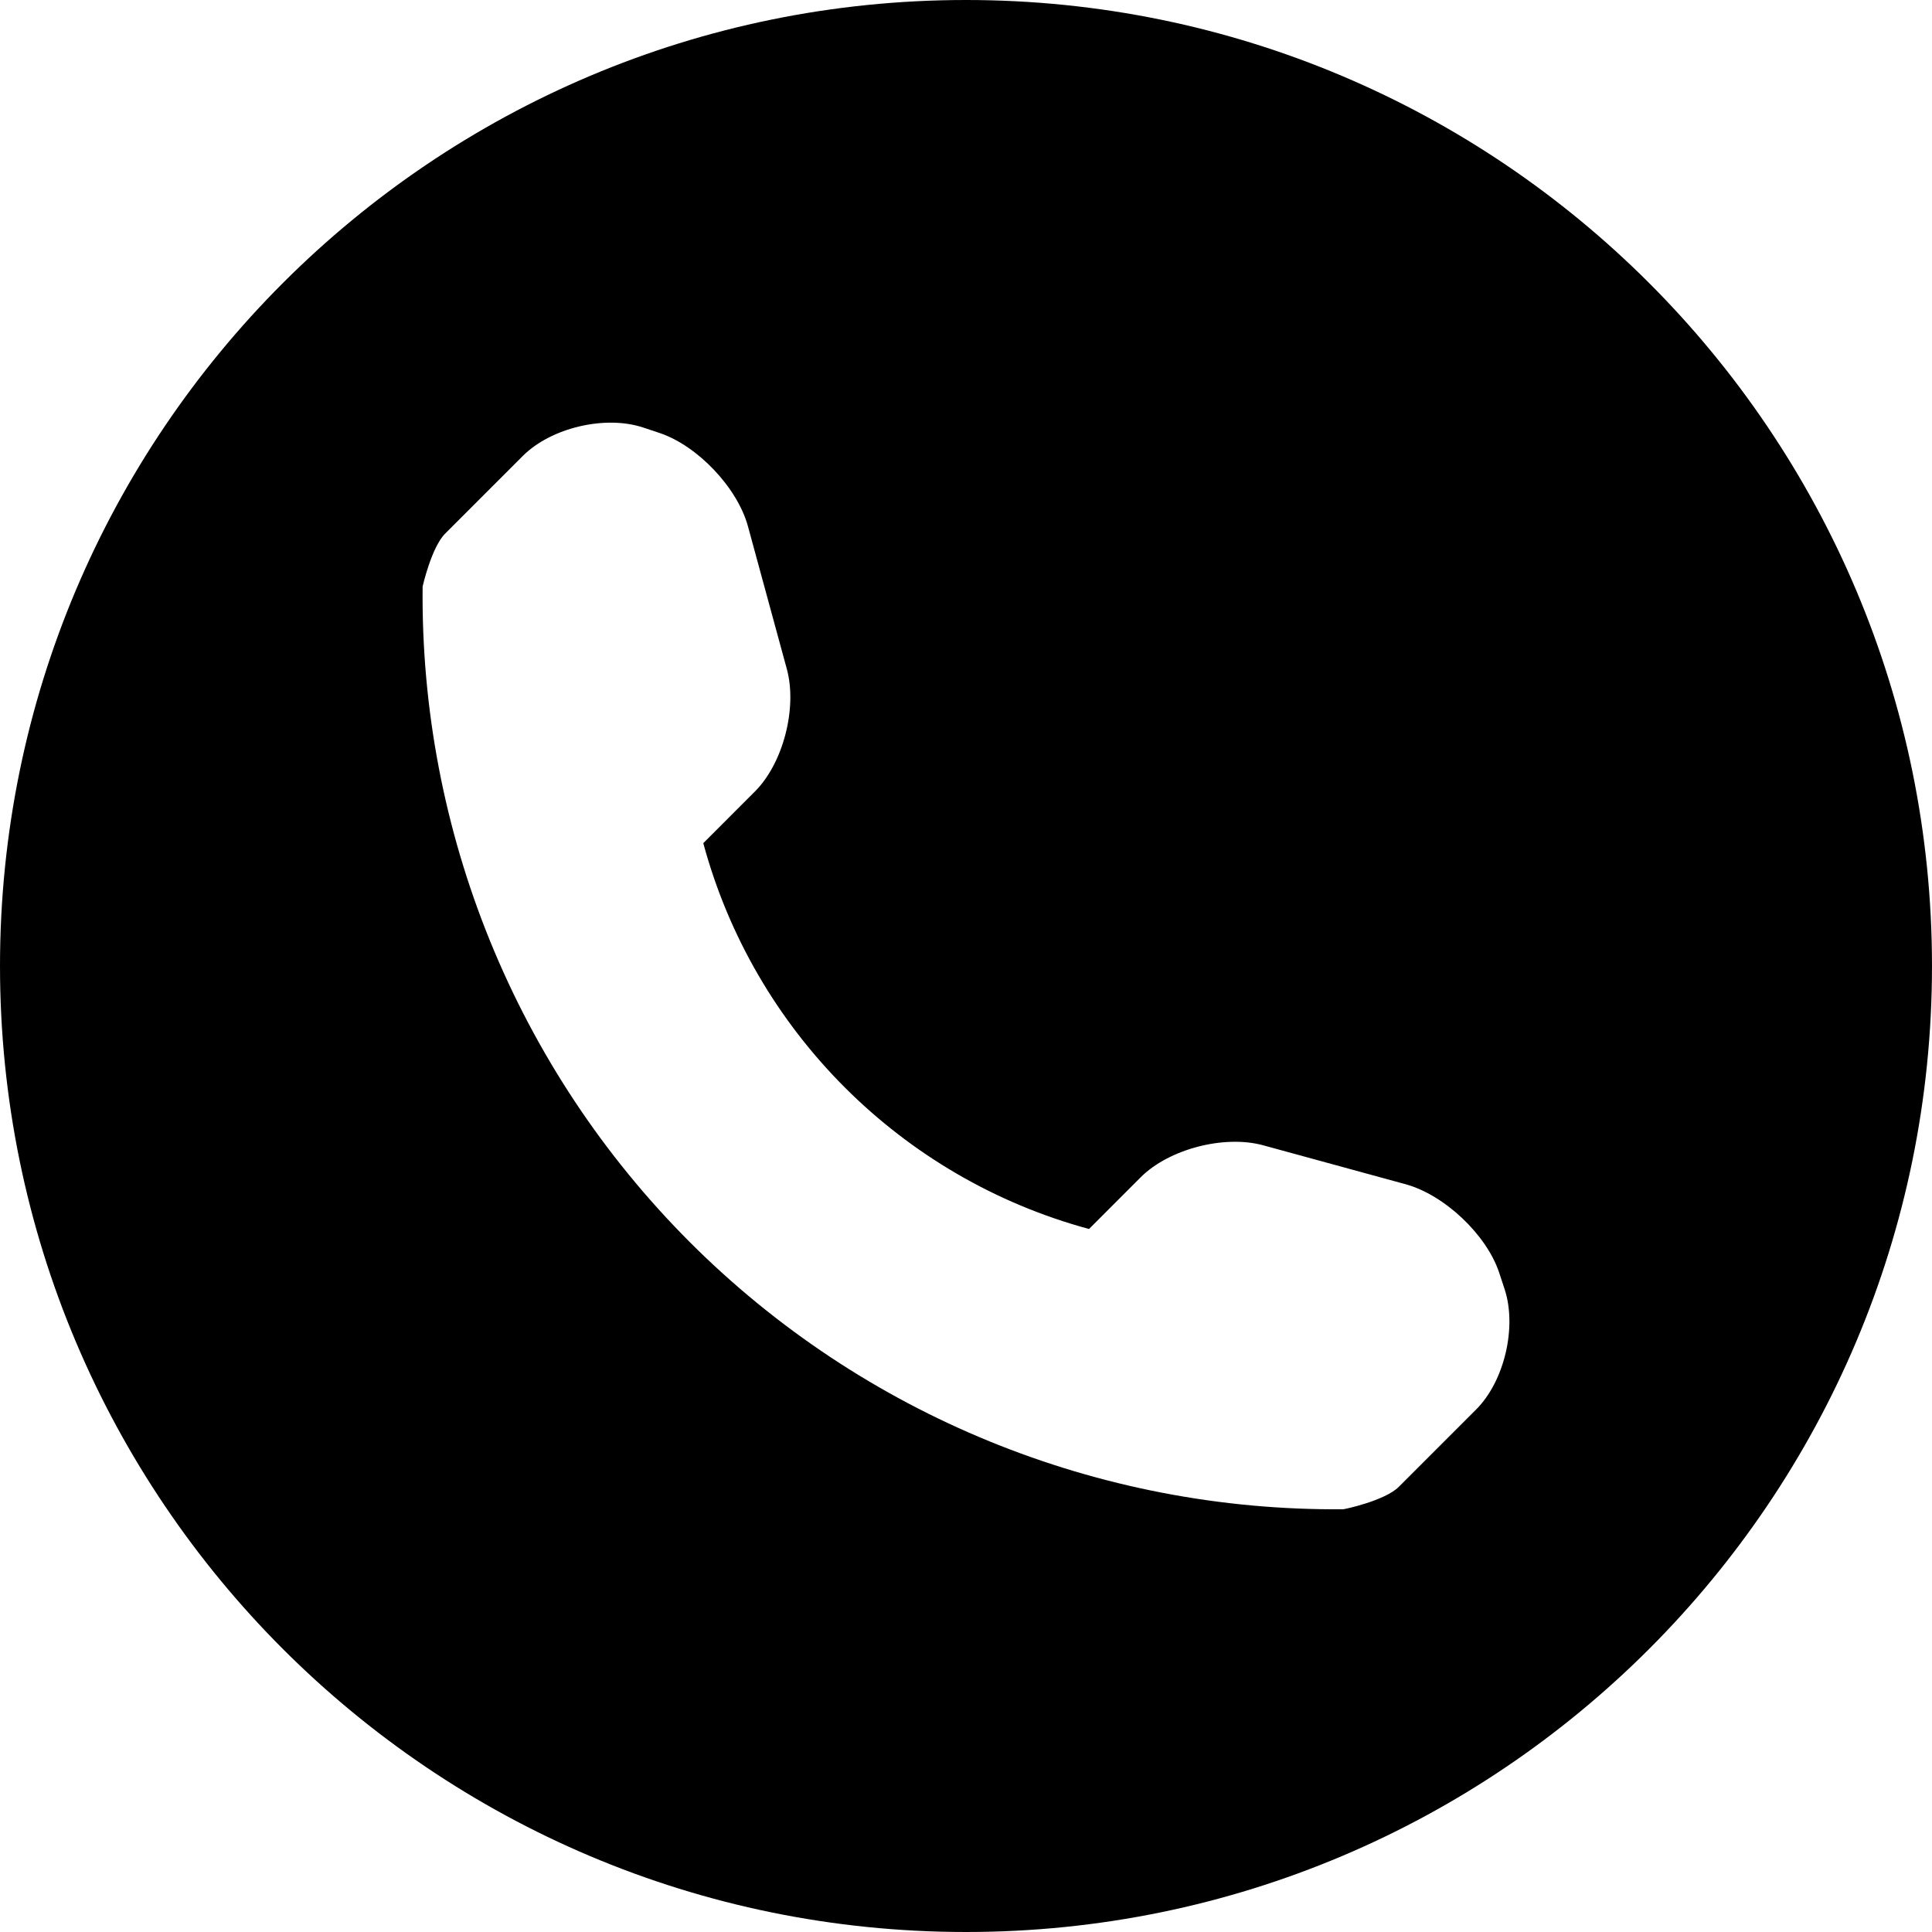
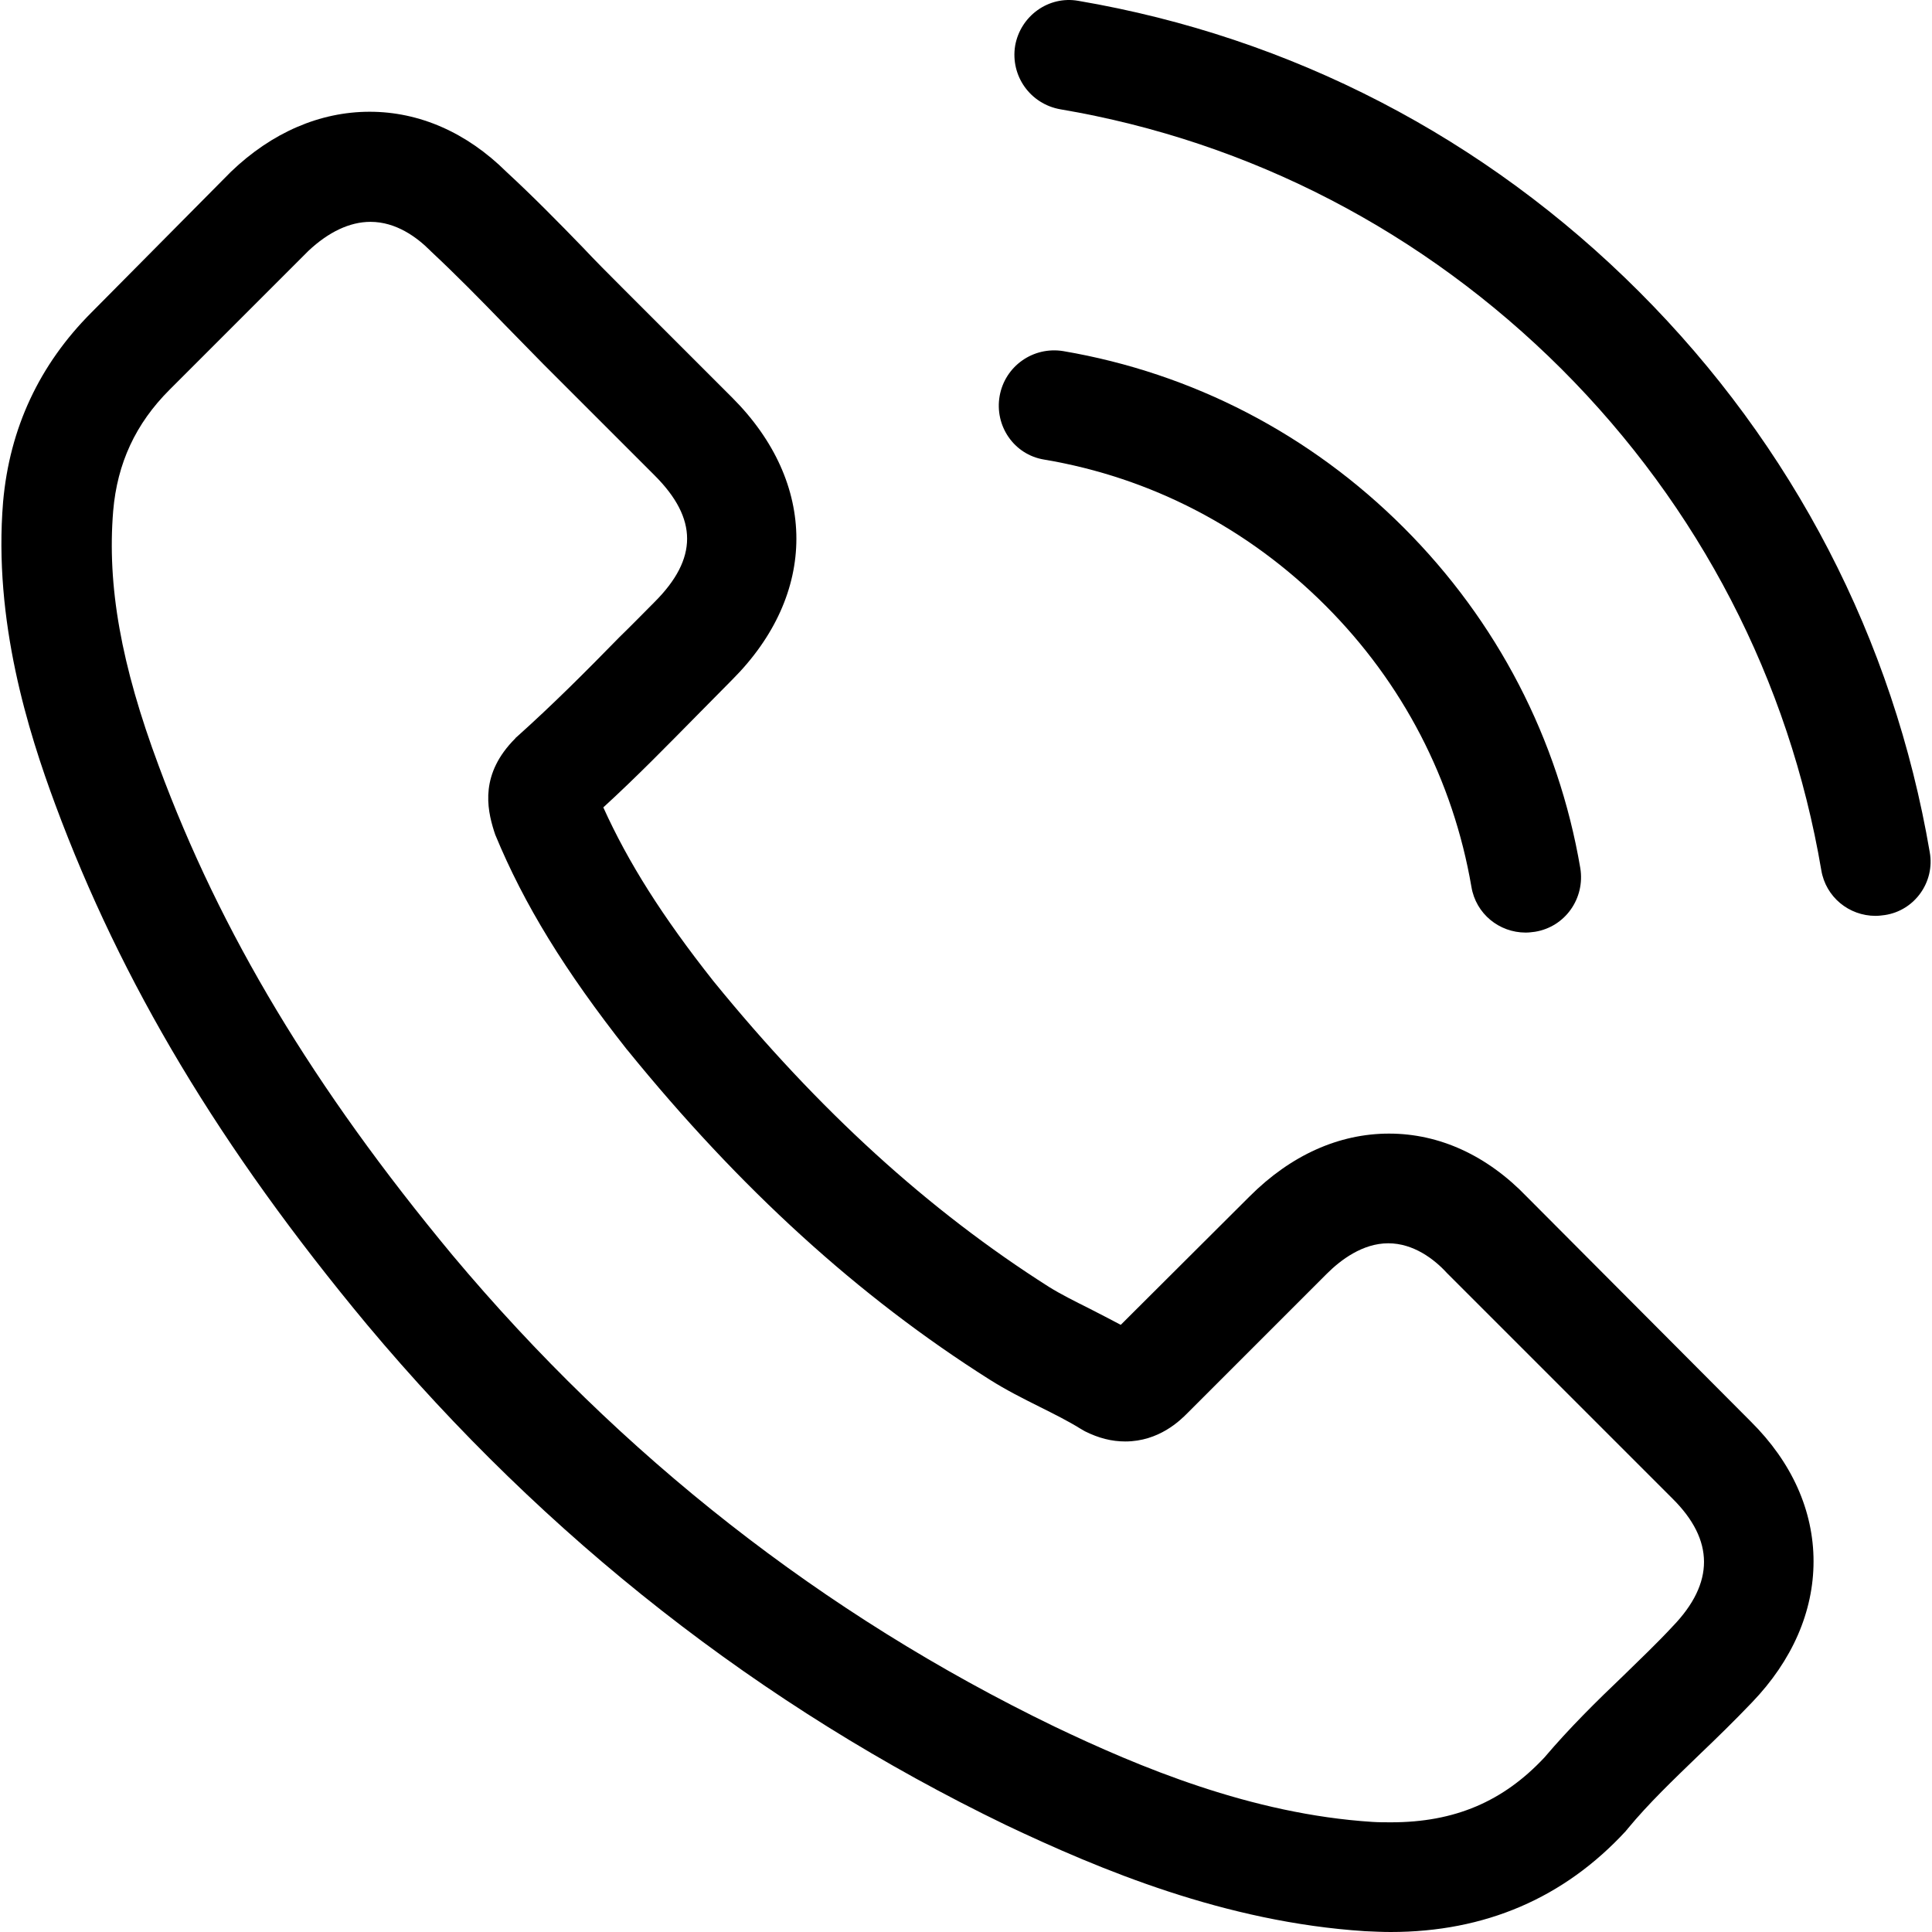
- <svg xmlns="http://www.w3.org/2000/svg" version="1.1" id="Capa_1" x="0px" y="0px" width="485.213px" height="485.212px" viewBox="0 0 485.213 485.212" style="enable-background:new 0 0 485.213 485.212;" xml:space="preserve">
+ <svg xmlns="http://www.w3.org/2000/svg" version="1.1" id="Capa_1" x="0px" y="0px" viewBox="0 0 473.806 473.806" style="enable-background:new 0 0 473.806 473.806;" xml:space="preserve">
  <g>
-     <path d="M242.607,0C108.629,0,0.001,108.628,0.001,242.606c0,133.976,108.628,242.606,242.606,242.606   c133.978,0,242.604-108.631,242.604-242.606C485.212,108.628,376.585,0,242.607,0z M370.719,353.989l-19.425,19.429   c-3.468,3.463-13.623,5.624-13.949,5.624c-61.452,0.536-120.621-23.602-164.095-67.08c-43.593-43.618-67.759-102.998-67.11-164.657   c0-0.028,2.224-9.892,5.689-13.324l19.424-19.427c7.108-7.141,20.762-10.368,30.327-7.168l4.086,1.363   c9.537,3.197,19.55,13.742,22.185,23.457l9.771,35.862c2.635,9.743-0.919,23.604-8.025,30.712l-12.97,12.972   c12.734,47.142,49.723,84.138,96.873,96.903l12.965-12.975c7.141-7.141,20.997-10.692,30.719-8.061l35.857,9.806   c9.717,2.67,20.26,12.62,23.456,22.154l1.363,4.145C381.028,333.262,377.826,346.913,370.719,353.989z" />
+     <g>
+       <path d="M374.456,293.506c-9.7-10.1-21.4-15.5-33.8-15.5c-12.3,0-24.1,5.3-34.2,15.4l-31.6,31.5c-2.6-1.4-5.2-2.7-7.7-4    c-3.6-1.8-7-3.5-9.9-5.3c-29.6-18.8-56.5-43.3-82.3-75c-12.5-15.8-20.9-29.1-27-42.6c8.2-7.5,15.8-15.3,23.2-22.8    c2.8-2.8,5.6-5.7,8.4-8.5c21-21,21-48.2,0-69.2l-27.3-27.3c-3.1-3.1-6.3-6.3-9.3-9.5c-6-6.2-12.3-12.6-18.8-18.6    c-9.7-9.6-21.3-14.7-33.5-14.7s-24,5.1-34,14.7c-0.1,0.1-0.1,0.1-0.2,0.2l-34,34.3c-12.8,12.8-20.1,28.4-21.7,46.5    c-2.4,29.2,6.2,56.4,12.8,74.2c16.2,43.7,40.4,84.2,76.5,127.6c43.8,52.3,96.5,93.6,156.7,122.7c23,10.9,53.7,23.8,88,26    c2.1,0.1,4.3,0.2,6.3,0.2c23.1,0,42.5-8.3,57.7-24.8c0.1-0.2,0.3-0.3,0.4-0.5c5.2-6.3,11.2-12,17.5-18.1c4.3-4.1,8.7-8.4,13-12.9    c9.9-10.3,15.1-22.3,15.1-34.6c0-12.4-5.3-24.3-15.4-34.3L374.456,293.506z M410.256,398.806    C410.156,398.806,410.156,398.906,410.256,398.806c-3.9,4.2-7.9,8-12.2,12.2c-6.5,6.2-13.1,12.7-19.3,20    c-10.1,10.8-22,15.9-37.6,15.9c-1.5,0-3.1,0-4.6-0.1c-29.7-1.9-57.3-13.5-78-23.4c-56.6-27.4-106.3-66.3-147.6-115.6    c-34.1-41.1-56.9-79.1-72-119.9c-9.3-24.9-12.7-44.3-11.2-62.6c1-11.7,5.5-21.4,13.8-29.7l34.1-34.1c4.9-4.6,10.1-7.1,15.2-7.1    c6.3,0,11.4,3.8,14.6,7c0.1,0.1,0.2,0.2,0.3,0.3c6.1,5.7,11.9,11.6,18,17.9c3.1,3.2,6.3,6.4,9.5,9.7l27.3,27.3    c10.6,10.6,10.6,20.4,0,31c-2.9,2.9-5.7,5.8-8.6,8.6c-8.4,8.6-16.4,16.6-25.1,24.4c-0.2,0.2-0.4,0.3-0.5,0.5    c-8.6,8.6-7,17-5.2,22.7c0.1,0.3,0.2,0.6,0.3,0.9c7.1,17.2,17.1,33.4,32.3,52.7l0.1,0.1c27.6,34,56.7,60.5,88.8,80.8    c4.1,2.6,8.3,4.7,12.3,6.7c3.6,1.8,7,3.5,9.9,5.3c0.4,0.2,0.8,0.5,1.2,0.7c3.4,1.7,6.6,2.5,9.9,2.5c8.3,0,13.5-5.2,15.2-6.9    l34.2-34.2c3.4-3.4,8.8-7.5,15.1-7.5c6.2,0,11.3,3.9,14.4,7.3c0.1,0.1,0.1,0.1,0.2,0.2l55.1,55.1    C420.456,377.706,420.456,388.206,410.256,398.806z" />
+       <path d="M256.056,112.706c26.2,4.4,50,16.8,69,35.8s31.3,42.8,35.8,69c1.1,6.6,6.8,11.2,13.3,11.2c0.8,0,1.5-0.1,2.3-0.2    c7.4-1.2,12.3-8.2,11.1-15.6c-5.4-31.7-20.4-60.6-43.3-83.5s-51.8-37.9-83.5-43.3c-7.4-1.2-14.3,3.7-15.6,11    S248.656,111.506,256.056,112.706z" />
+       <path d="M473.256,209.006c-8.9-52.2-33.5-99.7-71.3-137.5s-85.3-62.4-137.5-71.3c-7.3-1.3-14.2,3.7-15.5,11    c-1.2,7.4,3.7,14.3,11.1,15.6c46.6,7.9,89.1,30,122.9,63.7c33.8,33.8,55.8,76.3,63.7,122.9c1.1,6.6,6.8,11.2,13.3,11.2    c0.8,0,1.5-0.1,2.3-0.2C469.556,223.306,474.556,216.306,473.256,209.006z" />
+     </g>
  </g>
  <g>
</g>
  <g>
</g>
  <g>
</g>
  <g>
</g>
  <g>
</g>
  <g>
</g>
  <g>
</g>
  <g>
</g>
  <g>
</g>
  <g>
</g>
  <g>
</g>
  <g>
</g>
  <g>
</g>
  <g>
</g>
  <g>
</g>
</svg>
